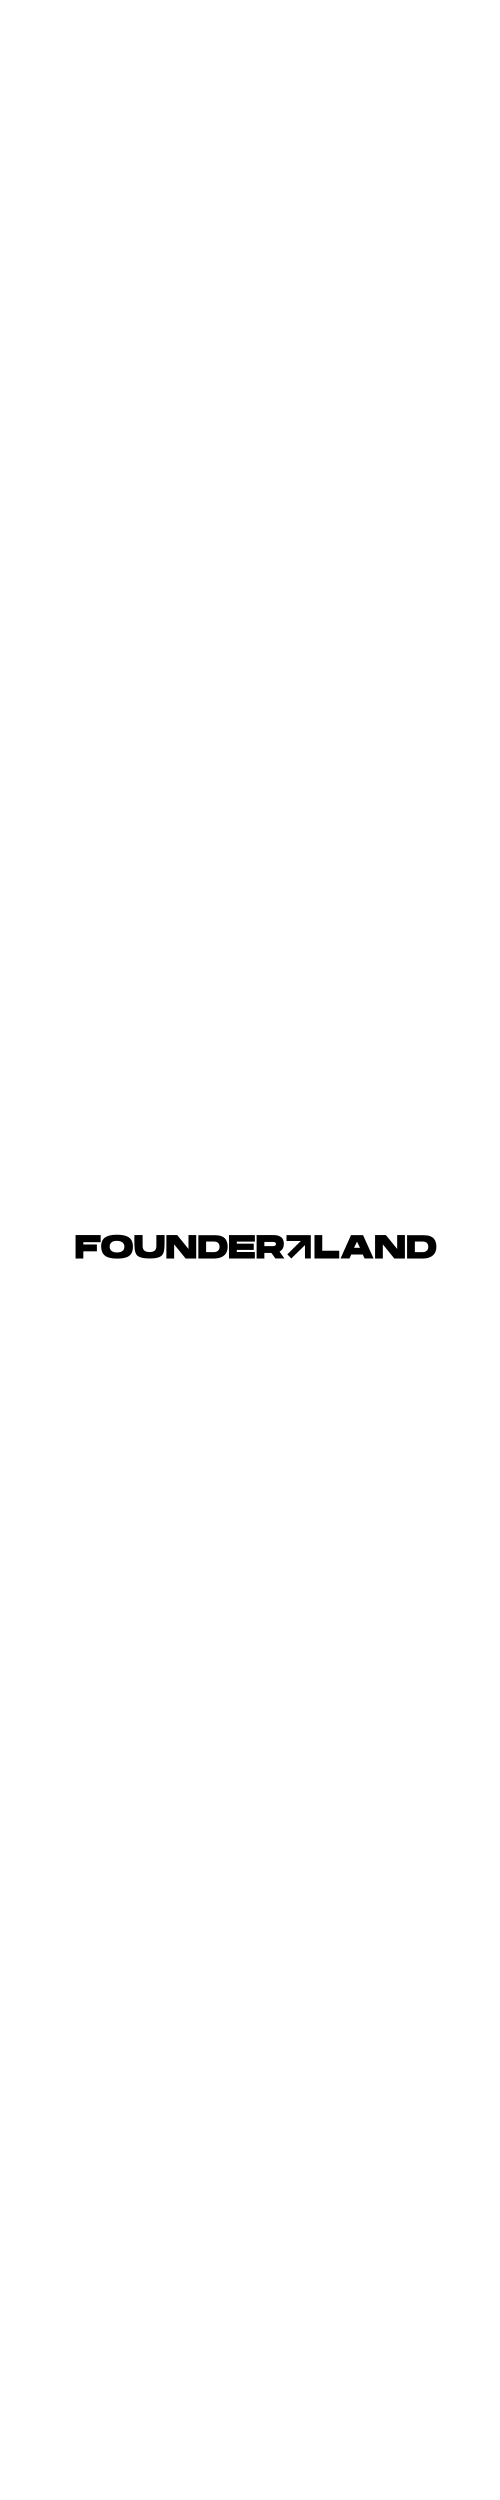
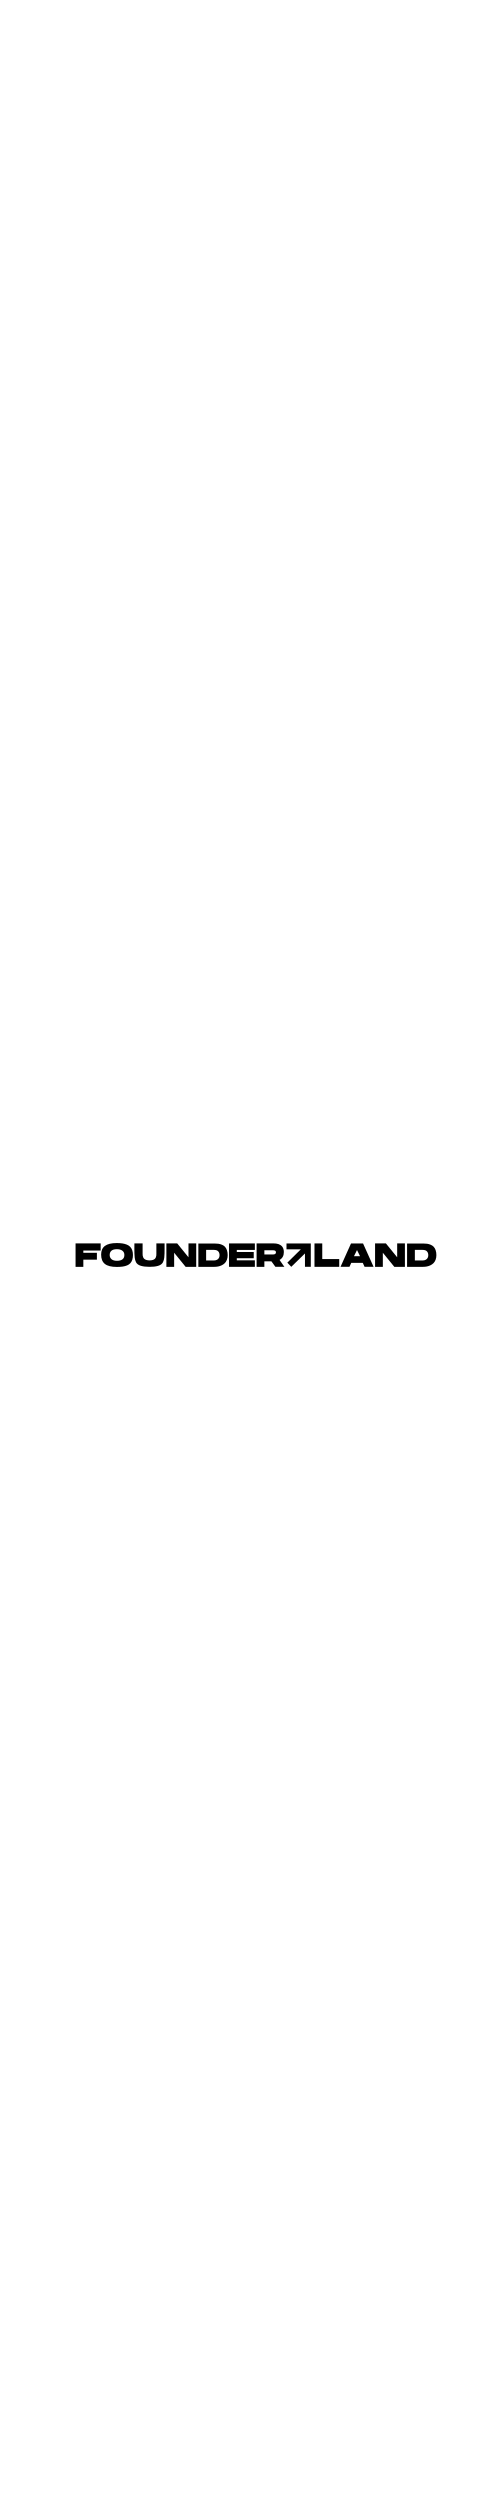
- <svg xmlns="http://www.w3.org/2000/svg" id="Layer_1" data-name="Layer 1" width="100" height="500" viewBox="-100 350 1500 400">
+ <svg xmlns="http://www.w3.org/2000/svg" id="Layer_1" data-name="Layer 1" width="100" height="500" viewBox="-100 350 1500 350">
  <path d="M126.69,505.19H202V526.6H150v6.8H190.7V554H150v21.51h-23.3Z" />
  <path d="M250,504.19a119.07,119.07,0,0,1,16.8,1.05,58.06,58.06,0,0,1,13.51,3.56,29.19,29.19,0,0,1,10.15,6.55,27.84,27.84,0,0,1,6.15,10.2,42.84,42.84,0,0,1,2.2,14.45,46.1,46.1,0,0,1-1.95,14.2,28.46,28.46,0,0,1-5.6,10.15,26.45,26.45,0,0,1-9.6,6.71,54.22,54.22,0,0,1-13.46,3.65,122.55,122.55,0,0,1-17.5,1.1q-24.81,0-36.06-9T203.4,538.7q0-17.61,11.51-26.05T250,504.19Zm.9,53.21q10.61,0,16.4-4.3t5.81-13.1q0-8.5-6.11-13t-16.4-4.45a35.16,35.16,0,0,0-9.5,1.15,17.16,17.16,0,0,0-6.75,3.45,14.24,14.24,0,0,0-4,5.5,19.2,19.2,0,0,0-1.3,7.3,15.86,15.86,0,0,0,5.5,12.65Q240.12,557.41,250.91,557.4Z" />
  <path d="M348.73,575.51q-15.71,0-26.21-3.1T308,561.7a42.25,42.25,0,0,1-3.9-14.15,235.5,235.5,0,0,1-1-25.45l.1-16.81h24.61V536.7a42.67,42.67,0,0,0,.3,5.35,18.24,18.24,0,0,0,1.55,5.15,12.65,12.65,0,0,0,3.45,4.65,17.65,17.65,0,0,0,6.2,3.1,31.55,31.55,0,0,0,9.45,1.25,31.11,31.11,0,0,0,9.4-1.25,16.66,16.66,0,0,0,6-3.05,12.51,12.51,0,0,0,3.25-4.65,18.4,18.4,0,0,0,1.45-5.15,49.77,49.77,0,0,0,.25-5.4V505.29h24.61V522.1a228.35,228.35,0,0,1-.9,25.45,42.25,42.25,0,0,1-3.9,14.15,19.31,19.31,0,0,1-5.95,6.76,29.39,29.39,0,0,1-9.26,4.25,71.93,71.93,0,0,1-11.4,2.15A128.24,128.24,0,0,1,348.73,575.51Z" />
  <path d="M488.65,575.51h-31.8L422.44,533.2v42.31h-23.3V505.29h32.5l33.81,41.61V505.29h23.2Z" />
  <path d="M543.37,575.51H495.06v-70h48a87.24,87.24,0,0,1,12.1.75,43.76,43.76,0,0,1,10.7,3,26.32,26.32,0,0,1,9,6,27.68,27.68,0,0,1,5.85,10.15A45.6,45.6,0,0,1,583,540.5a38.53,38.53,0,0,1-2.4,14,28.05,28.05,0,0,1-6.3,10,33.87,33.87,0,0,1-9.2,6.41,42.88,42.88,0,0,1-10.65,3.55A59.84,59.84,0,0,1,543.37,575.51Zm-1.6-19.11a19.15,19.15,0,0,0,9.4-2.15,13.45,13.45,0,0,0,5.7-5.65,17.23,17.23,0,0,0,1.8-8q0-7.2-4-11.55t-12.85-4.35H518.36v31.7Z" />
  <path d="M587.07,505.29h77.52V524.8H610.38V531h50.81v18.7H610.38V556h54.21v19.51H587.07Z" />
  <path d="M669.79,505.29H721.4c1.33,0,2.6,0,3.8.1s2.88.29,5,.65a34.29,34.29,0,0,1,5.9,1.51,27.8,27.8,0,0,1,5.65,2.89,20.35,20.35,0,0,1,5.05,4.61,22.19,22.19,0,0,1,3.4,6.75,29.65,29.65,0,0,1,1.35,9.3q0,16.6-12.9,23.7l14.4,20.71-26.9-.1-12-16.51H693.09v16.61h-23.3ZM719.2,538.4q8.7,0,8.7-6.6,0-6-9.1-6H693.09v12.6Z" />
  <path d="M866.77,552.2h50.91v23.31H843.47V505.29h23.3Z" />
  <path d="M989.2,505.49l31.5,70h-27l-5.31-11.81h-34.7l-5.3,11.81H921.58l31.41-70ZM962,543.5h18.1L971,525.1Z" />
  <path d="M1114.72,575.51h-31.81l-34.4-42.31v42.31H1025.2V505.29h32.51l33.8,41.61V505.29h23.21Z" />
  <path d="M1169.53,575.51h-48.31v-70h48a87.14,87.14,0,0,1,12.1.75,43.76,43.76,0,0,1,10.7,3,26.32,26.32,0,0,1,9,6,27.54,27.54,0,0,1,5.85,10.15,45.33,45.33,0,0,1,2.26,15.1,38.31,38.31,0,0,1-2.41,14,28.05,28.05,0,0,1-6.3,10,33.87,33.87,0,0,1-9.2,6.41,42.61,42.61,0,0,1-10.65,3.55A59.76,59.76,0,0,1,1169.53,575.51Zm-1.6-19.11a19.15,19.15,0,0,0,9.4-2.15,13.45,13.45,0,0,0,5.7-5.65,17.23,17.23,0,0,0,1.8-8q0-7.2-4-11.55t-12.85-4.35h-23.41v31.7Z" />
  <polygon points="759.48 522.99 802.52 522.99 761.95 563 773.79 575.49 814.9 535.37 814.9 575.49 832.39 575.49 832.39 505.49 759.48 505.49 759.48 522.99" />
</svg>
